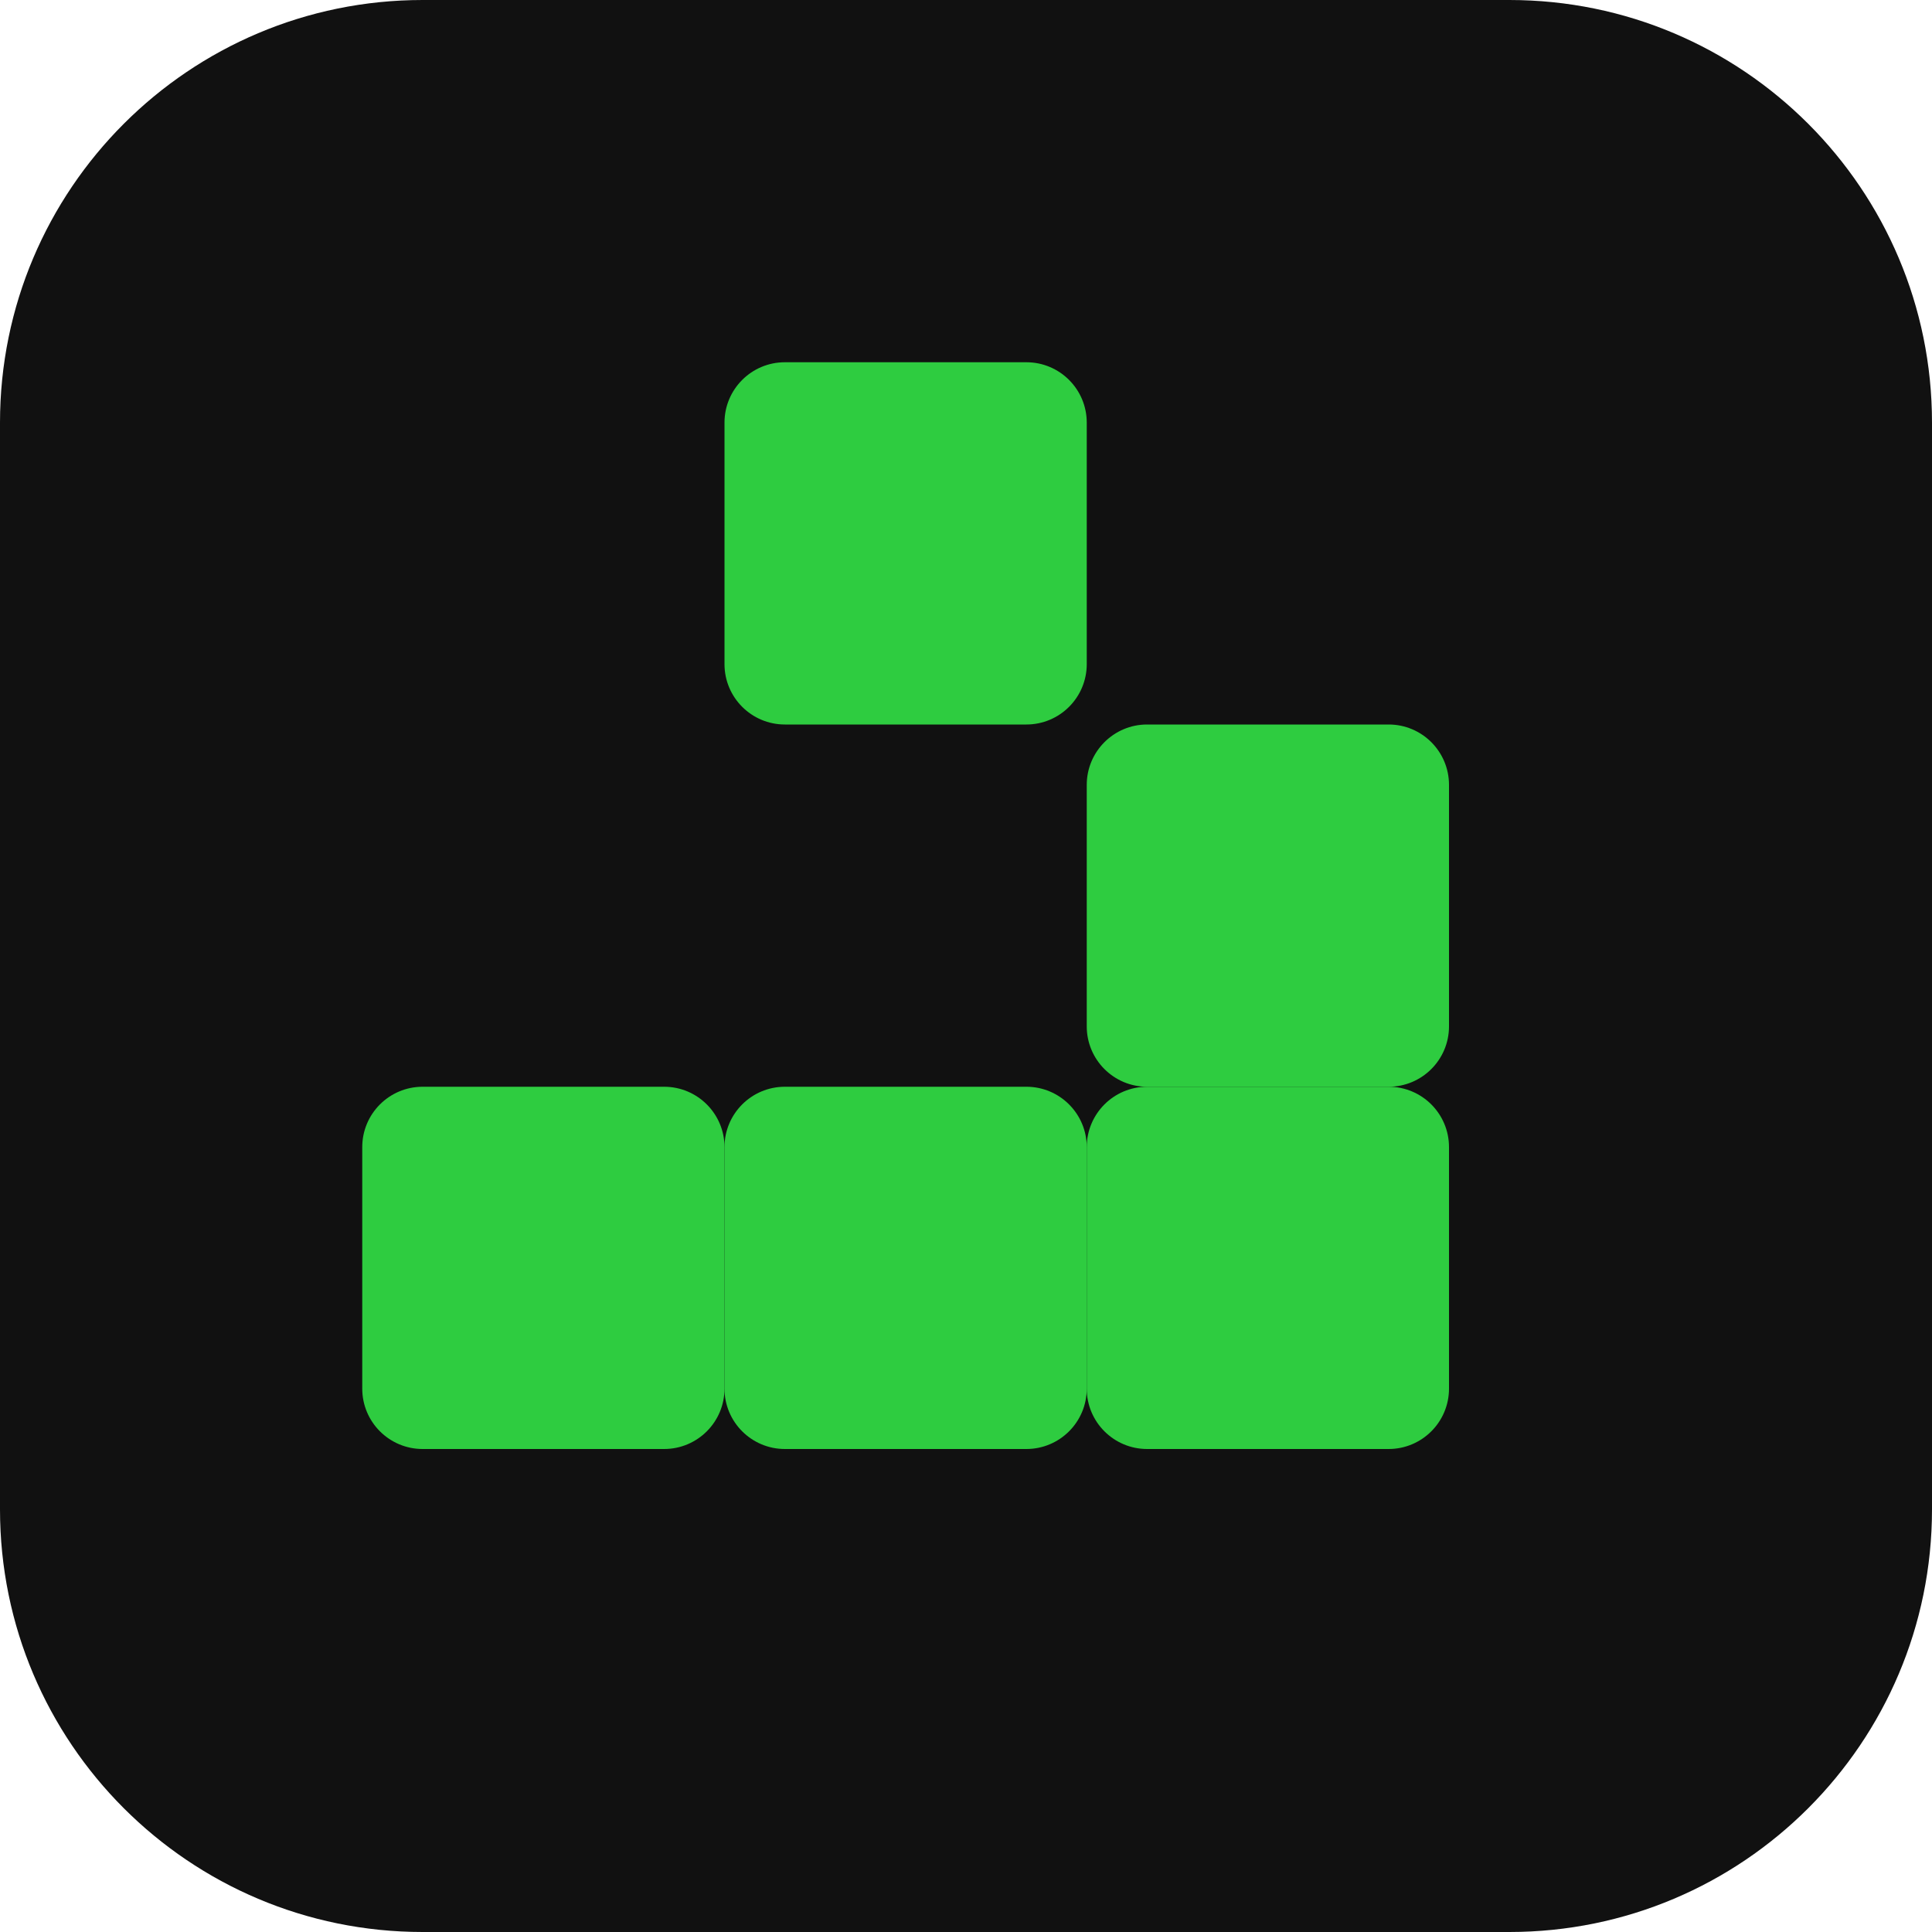
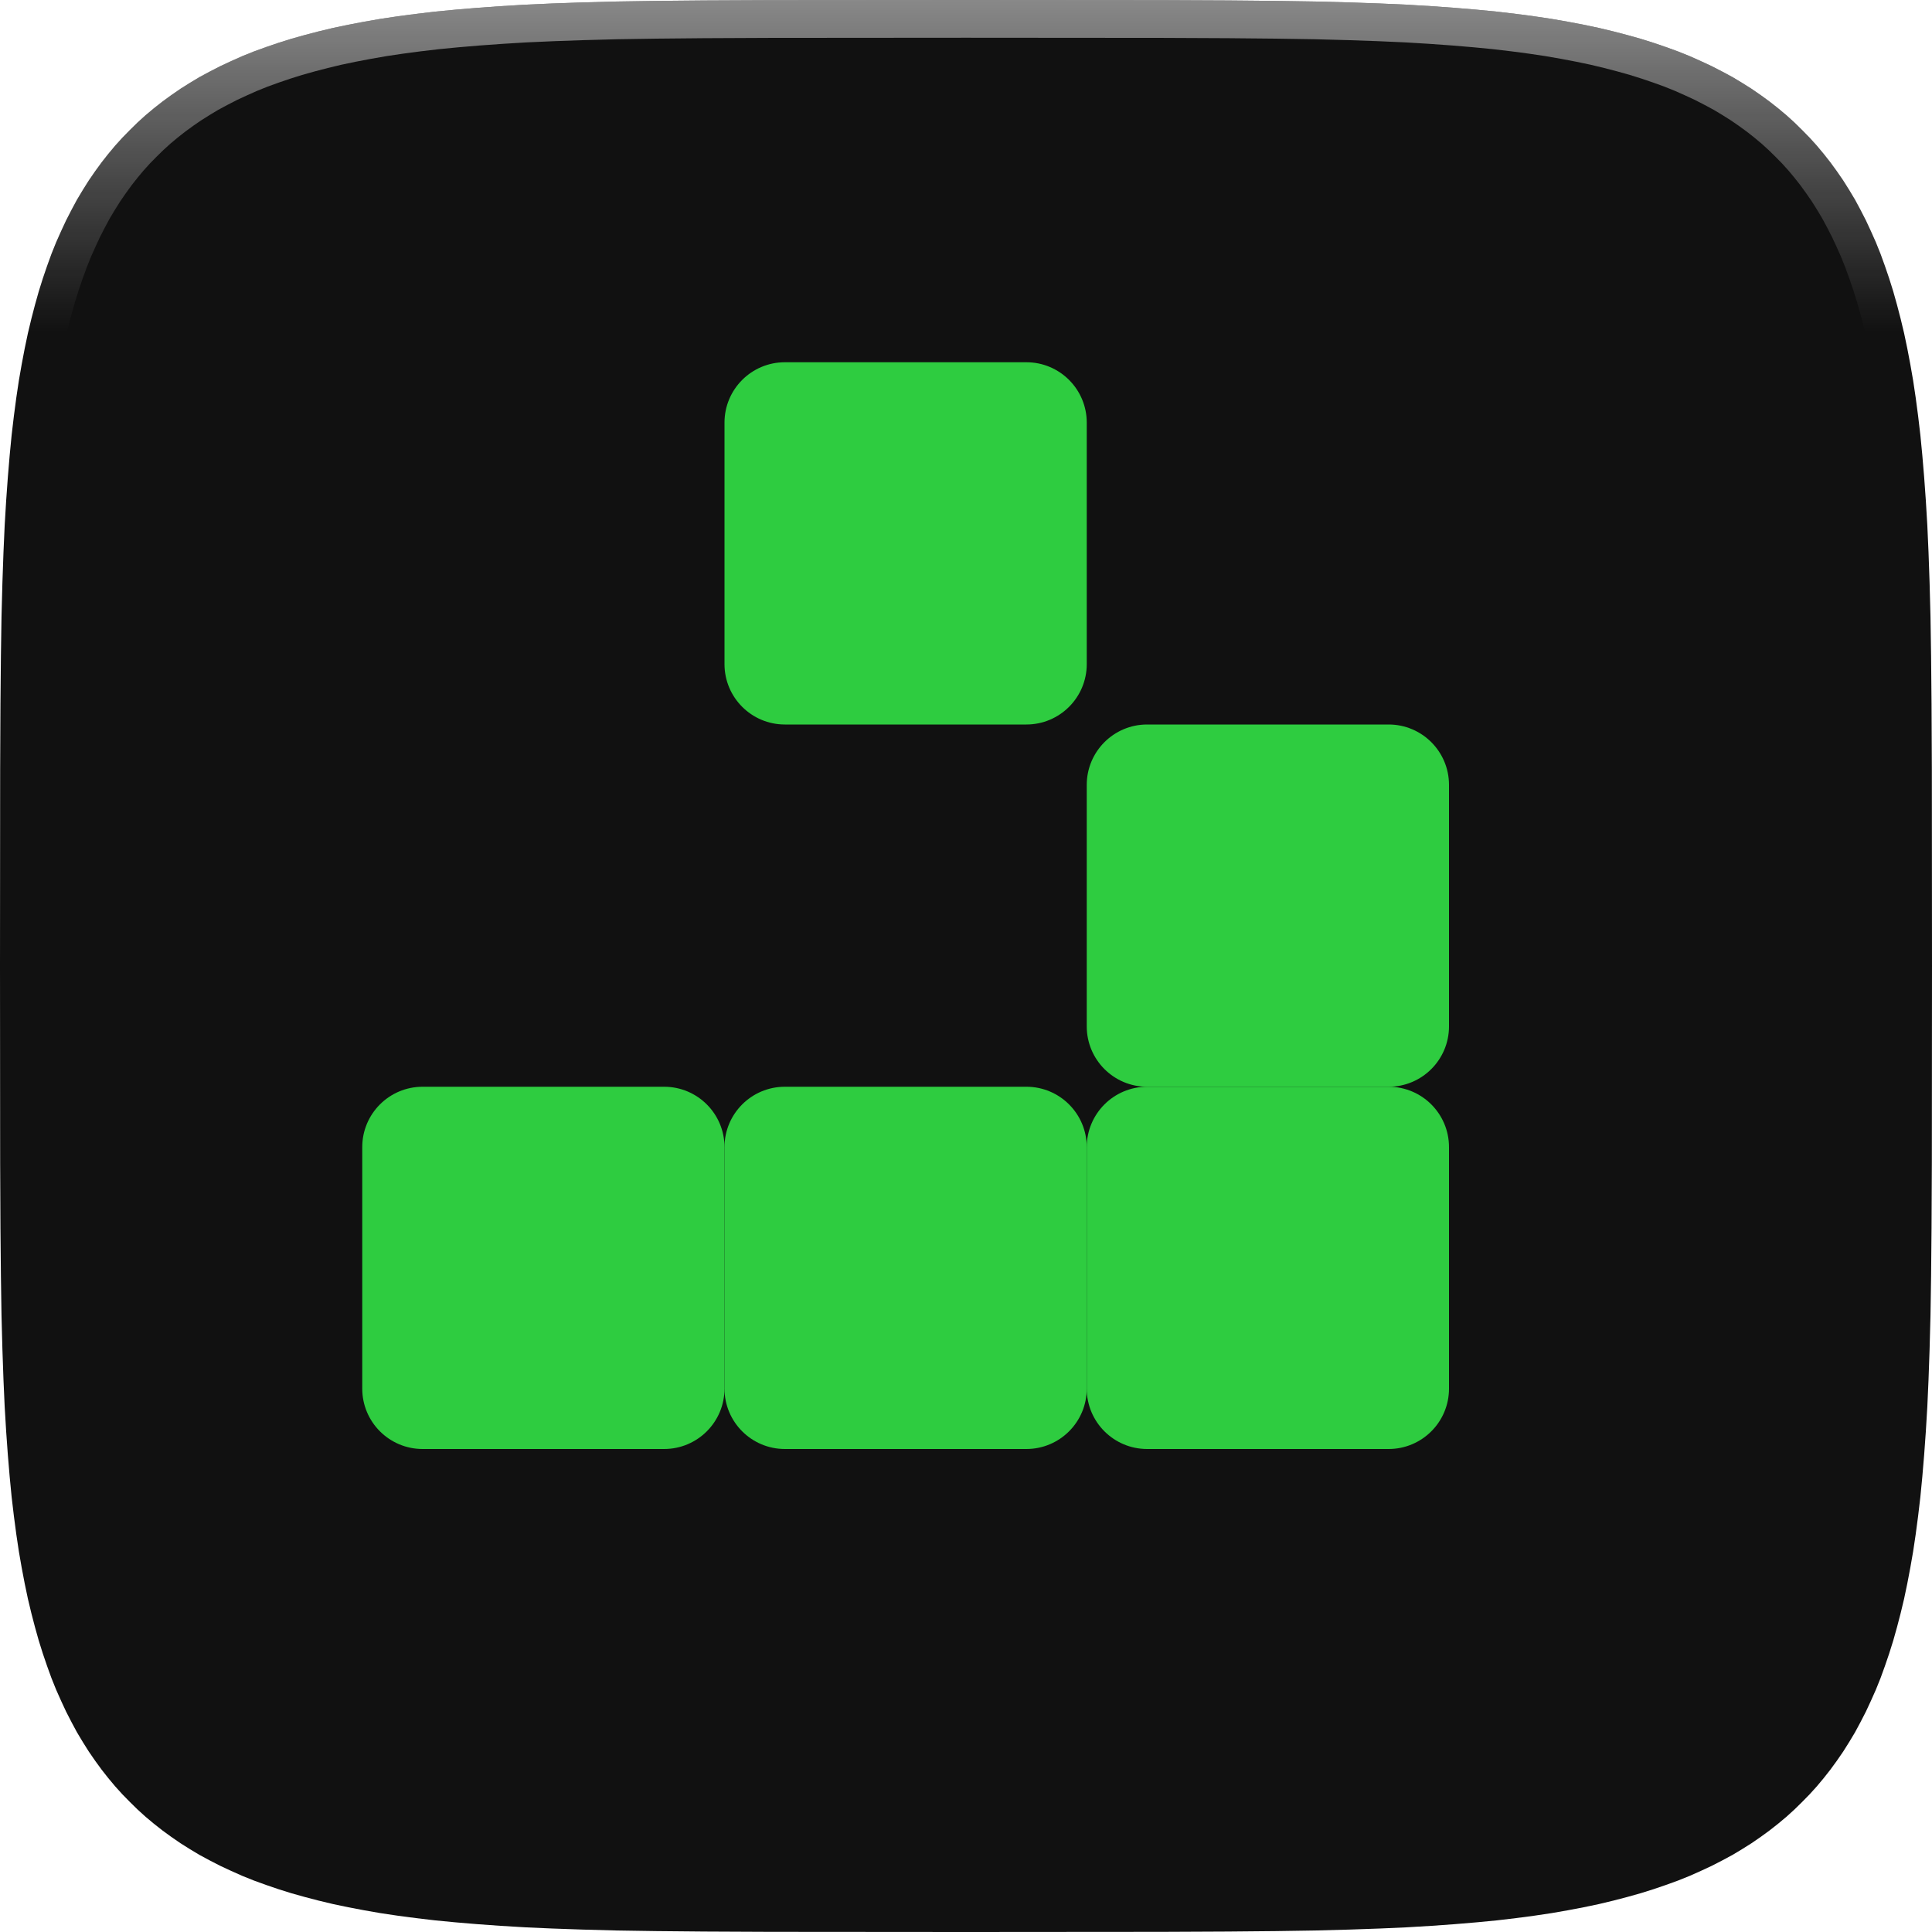
<svg xmlns="http://www.w3.org/2000/svg" width="128" height="128" viewBox="0 0 128 128">
  <defs>
    <clipPath id="jt-tile">
-       <rect x="0" y="0" width="128" height="128" rx="28" />
+       <path d="M128.00 64.00 L127.99 77.00 L127.97 81.35 L127.94 84.54 L127.90 87.15 L127.84 89.40 L127.77 91.40 L127.69 93.20 L127.59 94.86 L127.48 96.39 L127.36 97.82 L127.23 99.17 L127.08 100.44 L126.92 101.65 L126.75 102.79 L126.56 103.88 L126.36 104.93 L126.15 105.93 L125.92 106.89 L125.68 107.81 L125.43 108.70 L125.16 109.56 L124.88 110.38 L124.59 111.18 L124.28 111.95 L123.95 112.69 L123.62 113.40 L123.26 114.10 L122.90 114.77 L122.51 115.42 L122.12 116.04 L121.70 116.65 L121.27 117.24 L120.83 117.80 L120.37 118.35 L119.89 118.88 L119.39 119.39 L118.88 119.89 L118.35 120.37 L117.80 120.83 L117.24 121.27 L116.65 121.70 L116.04 122.12 L115.42 122.51 L114.77 122.90 L114.10 123.26 L113.40 123.62 L112.69 123.95 L111.95 124.28 L111.18 124.59 L110.38 124.88 L109.56 125.16 L108.70 125.43 L107.81 125.68 L106.89 125.92 L105.93 126.15 L104.93 126.36 L103.88 126.56 L102.79 126.75 L101.65 126.92 L100.44 127.08 L99.17 127.23 L97.82 127.36 L96.39 127.48 L94.86 127.59 L93.20 127.69 L91.40 127.77 L89.40 127.84 L87.15 127.90 L84.54 127.94 L81.35 127.97 L77.00 127.99 L64.00 128.00 L51.00 127.99 L46.65 127.97 L43.46 127.94 L40.85 127.90 L38.60 127.84 L36.60 127.77 L34.80 127.69 L33.14 127.59 L31.61 127.48 L30.18 127.36 L28.83 127.23 L27.56 127.08 L26.35 126.92 L25.21 126.75 L24.12 126.56 L23.07 126.36 L22.07 126.15 L21.11 125.92 L20.19 125.68 L19.30 125.43 L18.44 125.16 L17.62 124.88 L16.82 124.59 L16.05 124.28 L15.31 123.95 L14.60 123.62 L13.90 123.26 L13.23 122.90 L12.58 122.51 L11.96 122.12 L11.35 121.70 L10.76 121.27 L10.20 120.83 L9.65 120.37 L9.12 119.89 L8.61 119.39 L8.11 118.88 L7.63 118.35 L7.17 117.80 L6.73 117.24 L6.30 116.65 L5.88 116.04 L5.49 115.42 L5.10 114.77 L4.74 114.10 L4.38 113.40 L4.05 112.69 L3.72 111.95 L3.41 111.18 L3.12 110.38 L2.84 109.56 L2.57 108.70 L2.32 107.81 L2.08 106.89 L1.85 105.93 L1.64 104.93 L1.44 103.88 L1.25 102.79 L1.08 101.65 L0.92 100.44 L0.77 99.17 L0.64 97.82 L0.52 96.39 L0.41 94.86 L0.31 93.20 L0.23 91.40 L0.16 89.40 L0.10 87.15 L0.06 84.54 L0.03 81.35 L0.01 77.00 L0.00 64.00 L0.01 51.00 L0.03 46.65 L0.06 43.46 L0.10 40.85 L0.16 38.60 L0.23 36.60 L0.31 34.80 L0.41 33.14 L0.52 31.61 L0.64 30.18 L0.77 28.83 L0.92 27.56 L1.08 26.35 L1.25 25.21 L1.44 24.12 L1.64 23.07 L1.85 22.07 L2.08 21.11 L2.32 20.19 L2.57 19.30 L2.84 18.44 L3.12 17.62 L3.41 16.82 L3.72 16.05 L4.05 15.31 L4.38 14.60 L4.74 13.90 L5.10 13.23 L5.49 12.58 L5.88 11.96 L6.30 11.35 L6.73 10.76 L7.17 10.20 L7.63 9.65 L8.11 9.12 L8.61 8.61 L9.12 8.11 L9.65 7.63 L10.20 7.17 L10.76 6.73 L11.35 6.30 L11.96 5.88 L12.58 5.49 L13.23 5.10 L13.90 4.74 L14.60 4.38 L15.31 4.05 L16.05 3.72 L16.82 3.41 L17.62 3.12 L18.44 2.84 L19.30 2.57 L20.19 2.32 L21.11 2.08 L22.07 1.85 L23.07 1.64 L24.12 1.44 L25.21 1.25 L26.35 1.08 L27.56 0.92 L28.83 0.77 L30.18 0.64 L31.61 0.52 L33.14 0.41 L34.80 0.31 L36.60 0.23 L38.60 0.16 L40.85 0.10 L43.46 0.06 L46.65 0.03 L51.00 0.01 L64.00 0.00 L77.00 0.01 L81.35 0.03 L84.54 0.06 L87.15 0.10 L89.40 0.16 L91.40 0.23 L93.20 0.31 L94.86 0.41 L96.39 0.52 L97.82 0.64 L99.17 0.77 L100.44 0.92 L101.65 1.08 L102.79 1.25 L103.88 1.44 L104.93 1.64 L105.93 1.85 L106.89 2.08 L107.81 2.32 L108.70 2.57 L109.56 2.84 L110.38 3.12 L111.18 3.41 L111.95 3.72 L112.69 4.05 L113.40 4.38 L114.10 4.74 L114.77 5.10 L115.42 5.49 L116.04 5.88 L116.65 6.30 L117.24 6.73 L117.80 7.17 L118.35 7.63 L118.88 8.11 L119.39 8.61 L119.89 9.12 L120.37 9.65 L120.83 10.20 L121.27 10.76 L121.70 11.35 L122.12 11.96 L122.51 12.58 L122.90 13.23 L123.26 13.90 L123.62 14.60 L123.95 15.31 L124.28 16.05 L124.59 16.82 L124.88 17.62 L125.16 18.44 L125.43 19.30 L125.68 20.19 L125.92 21.11 L126.15 22.07 L126.36 23.07 L126.56 24.12 L126.75 25.21 L126.92 26.35 L127.08 27.56 L127.23 28.83 L127.36 30.18 L127.48 31.61 L127.59 33.14 L127.69 34.80 L127.77 36.60 L127.84 38.60 L127.90 40.85 L127.94 43.46 L127.97 46.65 L127.99 51.00 Z" />
    </clipPath>
+     <linearGradient id="hl" gradientUnits="userSpaceOnUse" x1="0" y1="0" x2="0" y2="22">
+       <stop offset="0" stop-color="#FFFFFF" stop-opacity="0.5" />
+       <stop offset="1" stop-color="#FFFFFF" stop-opacity="0" />
+     </linearGradient>
  </defs>
  <g clip-path="url(#jt-tile)">
    <svg x="0" y="0" width="128" height="128" viewBox="0 0 64 64">
      <rect width="64" height="64" rx="14" fill="#111" />
      <g fill="#2ECC40">
        <rect x="24" y="12" width="12" height="12" rx="2" />
        <rect x="36" y="24" width="12" height="12" rx="2" />
        <rect x="12" y="36" width="12" height="12" rx="2" />
        <rect x="24" y="36" width="12" height="12" rx="2" />
        <rect x="36" y="36" width="12" height="12" rx="2" />
      </g>
    </svg>
+     <path d="M128.00 64.00 L127.99 77.00 L127.97 81.35 L127.94 84.54 L127.90 87.15 L127.84 89.40 L127.77 91.40 L127.69 93.20 L127.59 94.86 L127.48 96.39 L127.36 97.82 L127.23 99.17 L127.08 100.44 L126.92 101.65 L126.75 102.79 L126.56 103.88 L126.36 104.93 L126.15 105.93 L125.92 106.89 L125.68 107.81 L125.43 108.70 L125.16 109.56 L124.88 110.38 L124.59 111.18 L124.28 111.95 L123.95 112.69 L123.62 113.40 L123.26 114.10 L122.90 114.77 L122.51 115.42 L122.12 116.04 L121.70 116.65 L121.27 117.24 L120.83 117.80 L120.37 118.35 L119.89 118.88 L119.39 119.39 L118.88 119.89 L118.35 120.37 L117.80 120.83 L117.24 121.27 L116.65 121.70 L116.04 122.12 L115.42 122.51 L114.77 122.90 L114.10 123.26 L113.40 123.62 L112.69 123.95 L111.95 124.28 L111.18 124.59 L110.38 124.88 L109.56 125.16 L108.70 125.43 L107.81 125.68 L106.89 125.92 L105.93 126.15 L104.93 126.36 L103.88 126.56 L102.79 126.75 L101.65 126.92 L100.44 127.08 L99.17 127.23 L97.82 127.36 L96.39 127.48 L94.86 127.59 L93.20 127.69 L91.40 127.77 L89.40 127.84 L87.15 127.90 L84.54 127.94 L81.35 127.97 L77.00 127.99 L64.00 128.00 L51.00 127.99 L46.65 127.97 L43.46 127.94 L40.85 127.90 L38.60 127.84 L36.60 127.77 L34.80 127.69 L33.14 127.59 L31.61 127.48 L30.18 127.36 L28.83 127.23 L27.56 127.08 L26.35 126.92 L25.21 126.75 L24.12 126.56 L23.07 126.36 L22.07 126.15 L21.11 125.92 L20.19 125.68 L19.30 125.43 L18.44 125.16 L17.62 124.88 L16.82 124.59 L16.05 124.28 L15.31 123.95 L14.60 123.62 L13.90 123.26 L13.23 122.90 L12.58 122.51 L11.96 122.12 L11.35 121.70 L10.76 121.27 L10.20 120.83 L9.65 120.37 L9.12 119.89 L8.61 119.39 L8.11 118.88 L7.63 118.35 L7.17 117.80 L6.73 117.24 L6.30 116.65 L5.88 116.04 L5.49 115.42 L5.10 114.77 L4.74 114.10 L4.38 113.40 L4.05 112.69 L3.72 111.95 L3.41 111.18 L3.12 110.38 L2.84 109.56 L2.57 108.70 L2.32 107.81 L2.08 106.89 L1.85 105.93 L1.64 104.93 L1.44 103.88 L1.25 102.79 L1.08 101.65 L0.92 100.44 L0.77 99.17 L0.64 97.82 L0.52 96.39 L0.41 94.86 L0.31 93.20 L0.23 91.40 L0.16 89.40 L0.10 87.15 L0.06 84.54 L0.03 81.35 L0.01 77.00 L0.00 64.00 L0.01 51.00 L0.03 46.65 L0.06 43.46 L0.10 40.85 L0.16 38.60 L0.23 36.60 L0.31 34.80 L0.41 33.14 L0.52 31.61 L0.64 30.18 L0.77 28.83 L0.92 27.56 L1.08 26.35 L1.25 25.21 L1.44 24.12 L1.64 23.07 L1.85 22.07 L2.08 21.11 L2.32 20.19 L2.57 19.30 L2.84 18.44 L3.12 17.62 L3.41 16.82 L3.72 16.05 L4.05 15.31 L4.38 14.60 L4.74 13.90 L5.10 13.23 L5.49 12.58 L5.88 11.96 L6.30 11.35 L6.73 10.76 L7.17 10.20 L7.63 9.65 L8.11 9.12 L8.61 8.61 L9.12 8.11 L9.65 7.63 L10.20 7.17 L10.76 6.73 L11.35 6.30 L11.96 5.88 L12.58 5.49 L13.23 5.10 L13.90 4.74 L14.60 4.38 L15.31 4.05 L16.05 3.72 L16.82 3.41 L17.62 3.12 L18.44 2.84 L19.30 2.57 L20.19 2.32 L21.11 2.08 L22.07 1.85 L23.07 1.64 L24.12 1.44 L25.21 1.25 L26.35 1.08 L27.56 0.92 L28.83 0.77 L30.18 0.64 L31.61 0.52 L33.14 0.41 L34.80 0.31 L36.60 0.23 L38.60 0.16 L40.85 0.10 L43.46 0.06 L46.65 0.03 L51.00 0.01 L64.00 0.00 L77.00 0.01 L81.35 0.03 L84.54 0.06 L87.15 0.10 L89.40 0.16 L91.40 0.23 L93.20 0.31 L94.86 0.41 L96.39 0.52 L97.82 0.64 L99.17 0.77 L100.44 0.92 L101.65 1.08 L102.79 1.25 L103.88 1.44 L104.93 1.64 L105.93 1.85 L106.89 2.08 L107.81 2.32 L108.70 2.57 L109.56 2.84 L110.38 3.12 L111.18 3.41 L111.95 3.72 L112.69 4.05 L113.40 4.38 L114.10 4.74 L114.77 5.10 L115.42 5.49 L116.04 5.88 L116.65 6.30 L117.24 6.73 L117.80 7.17 L118.35 7.63 L118.88 8.11 L119.39 8.61 L119.89 9.12 L120.37 9.65 L120.83 10.20 L121.27 10.76 L121.70 11.35 L122.12 11.96 L122.51 12.58 L122.90 13.23 L123.26 13.90 L123.62 14.60 L123.95 15.31 L124.28 16.05 L124.59 16.82 L124.88 17.62 L125.16 18.44 L125.43 19.30 L125.68 20.19 L125.92 21.11 L126.15 22.07 L126.36 23.07 L126.56 24.12 L126.75 25.21 L126.92 26.35 L127.08 27.56 L127.23 28.83 L127.36 30.18 L127.48 31.61 L127.59 33.14 L127.69 34.80 L127.77 36.60 L127.84 38.60 L127.90 40.85 L127.94 43.46 L127.97 46.65 L127.99 51.00 Z" fill="none" stroke="url(#hl)" stroke-width="5" />
  </g>
</svg>
